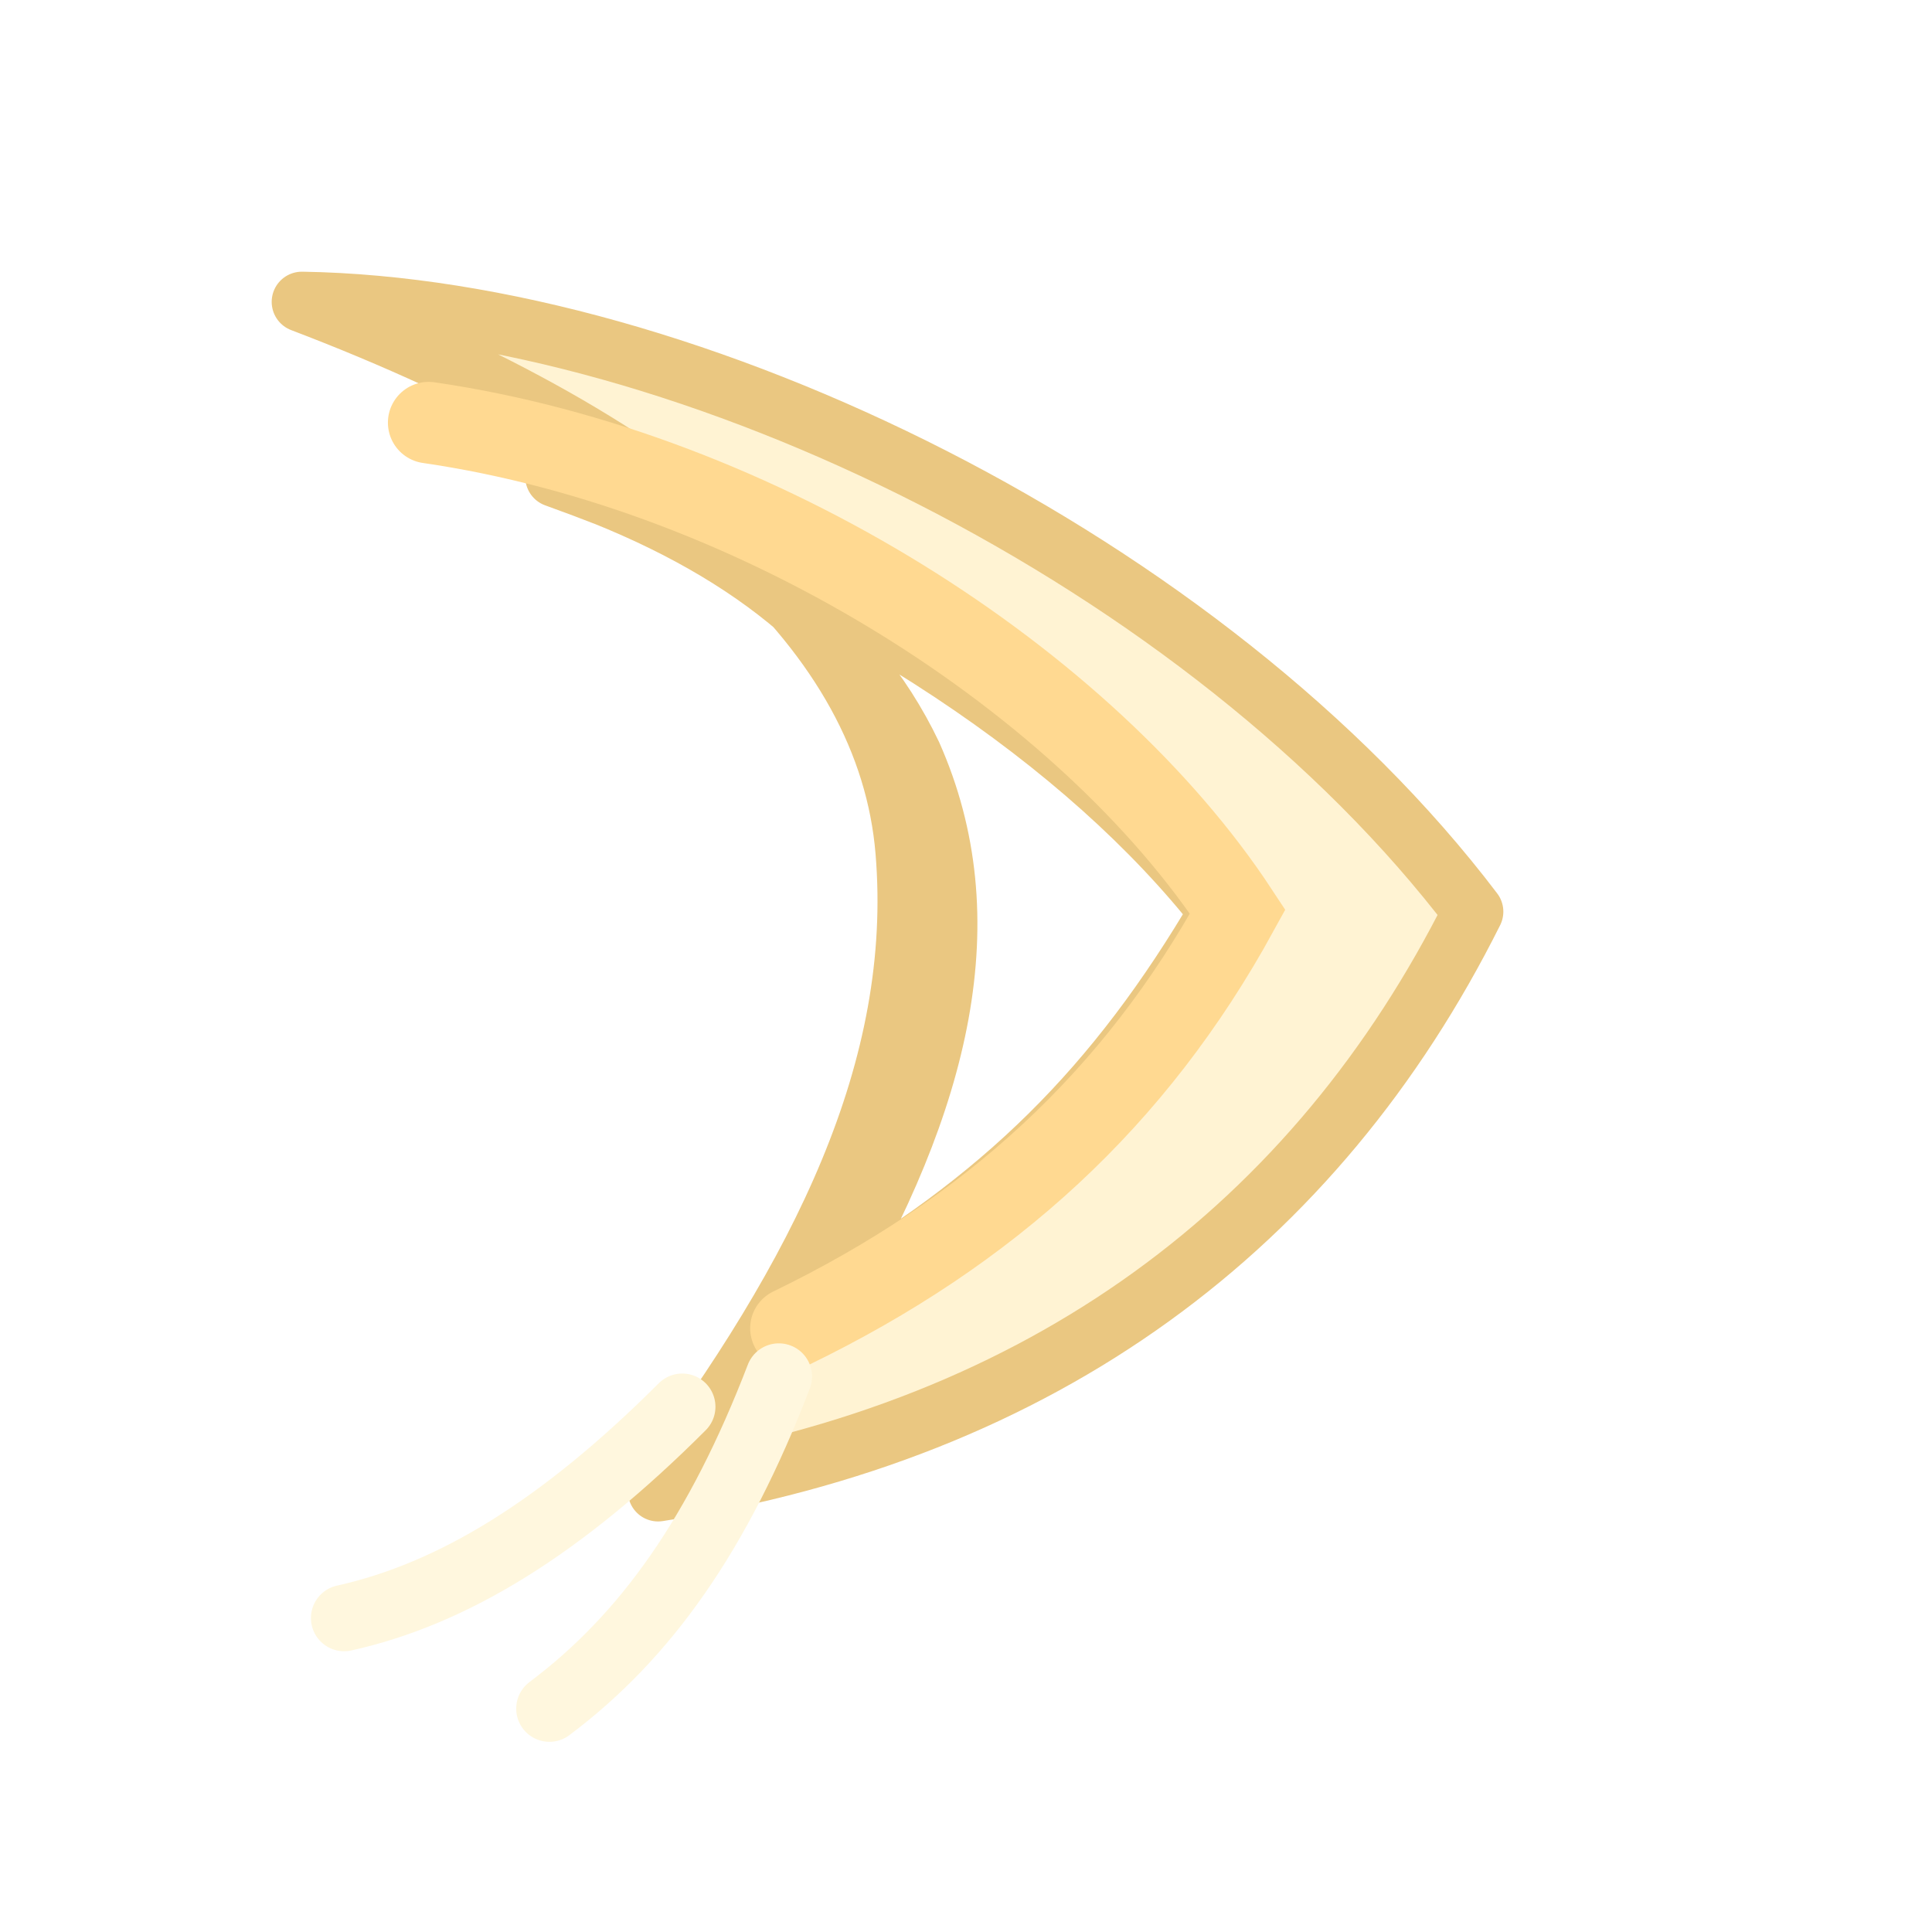
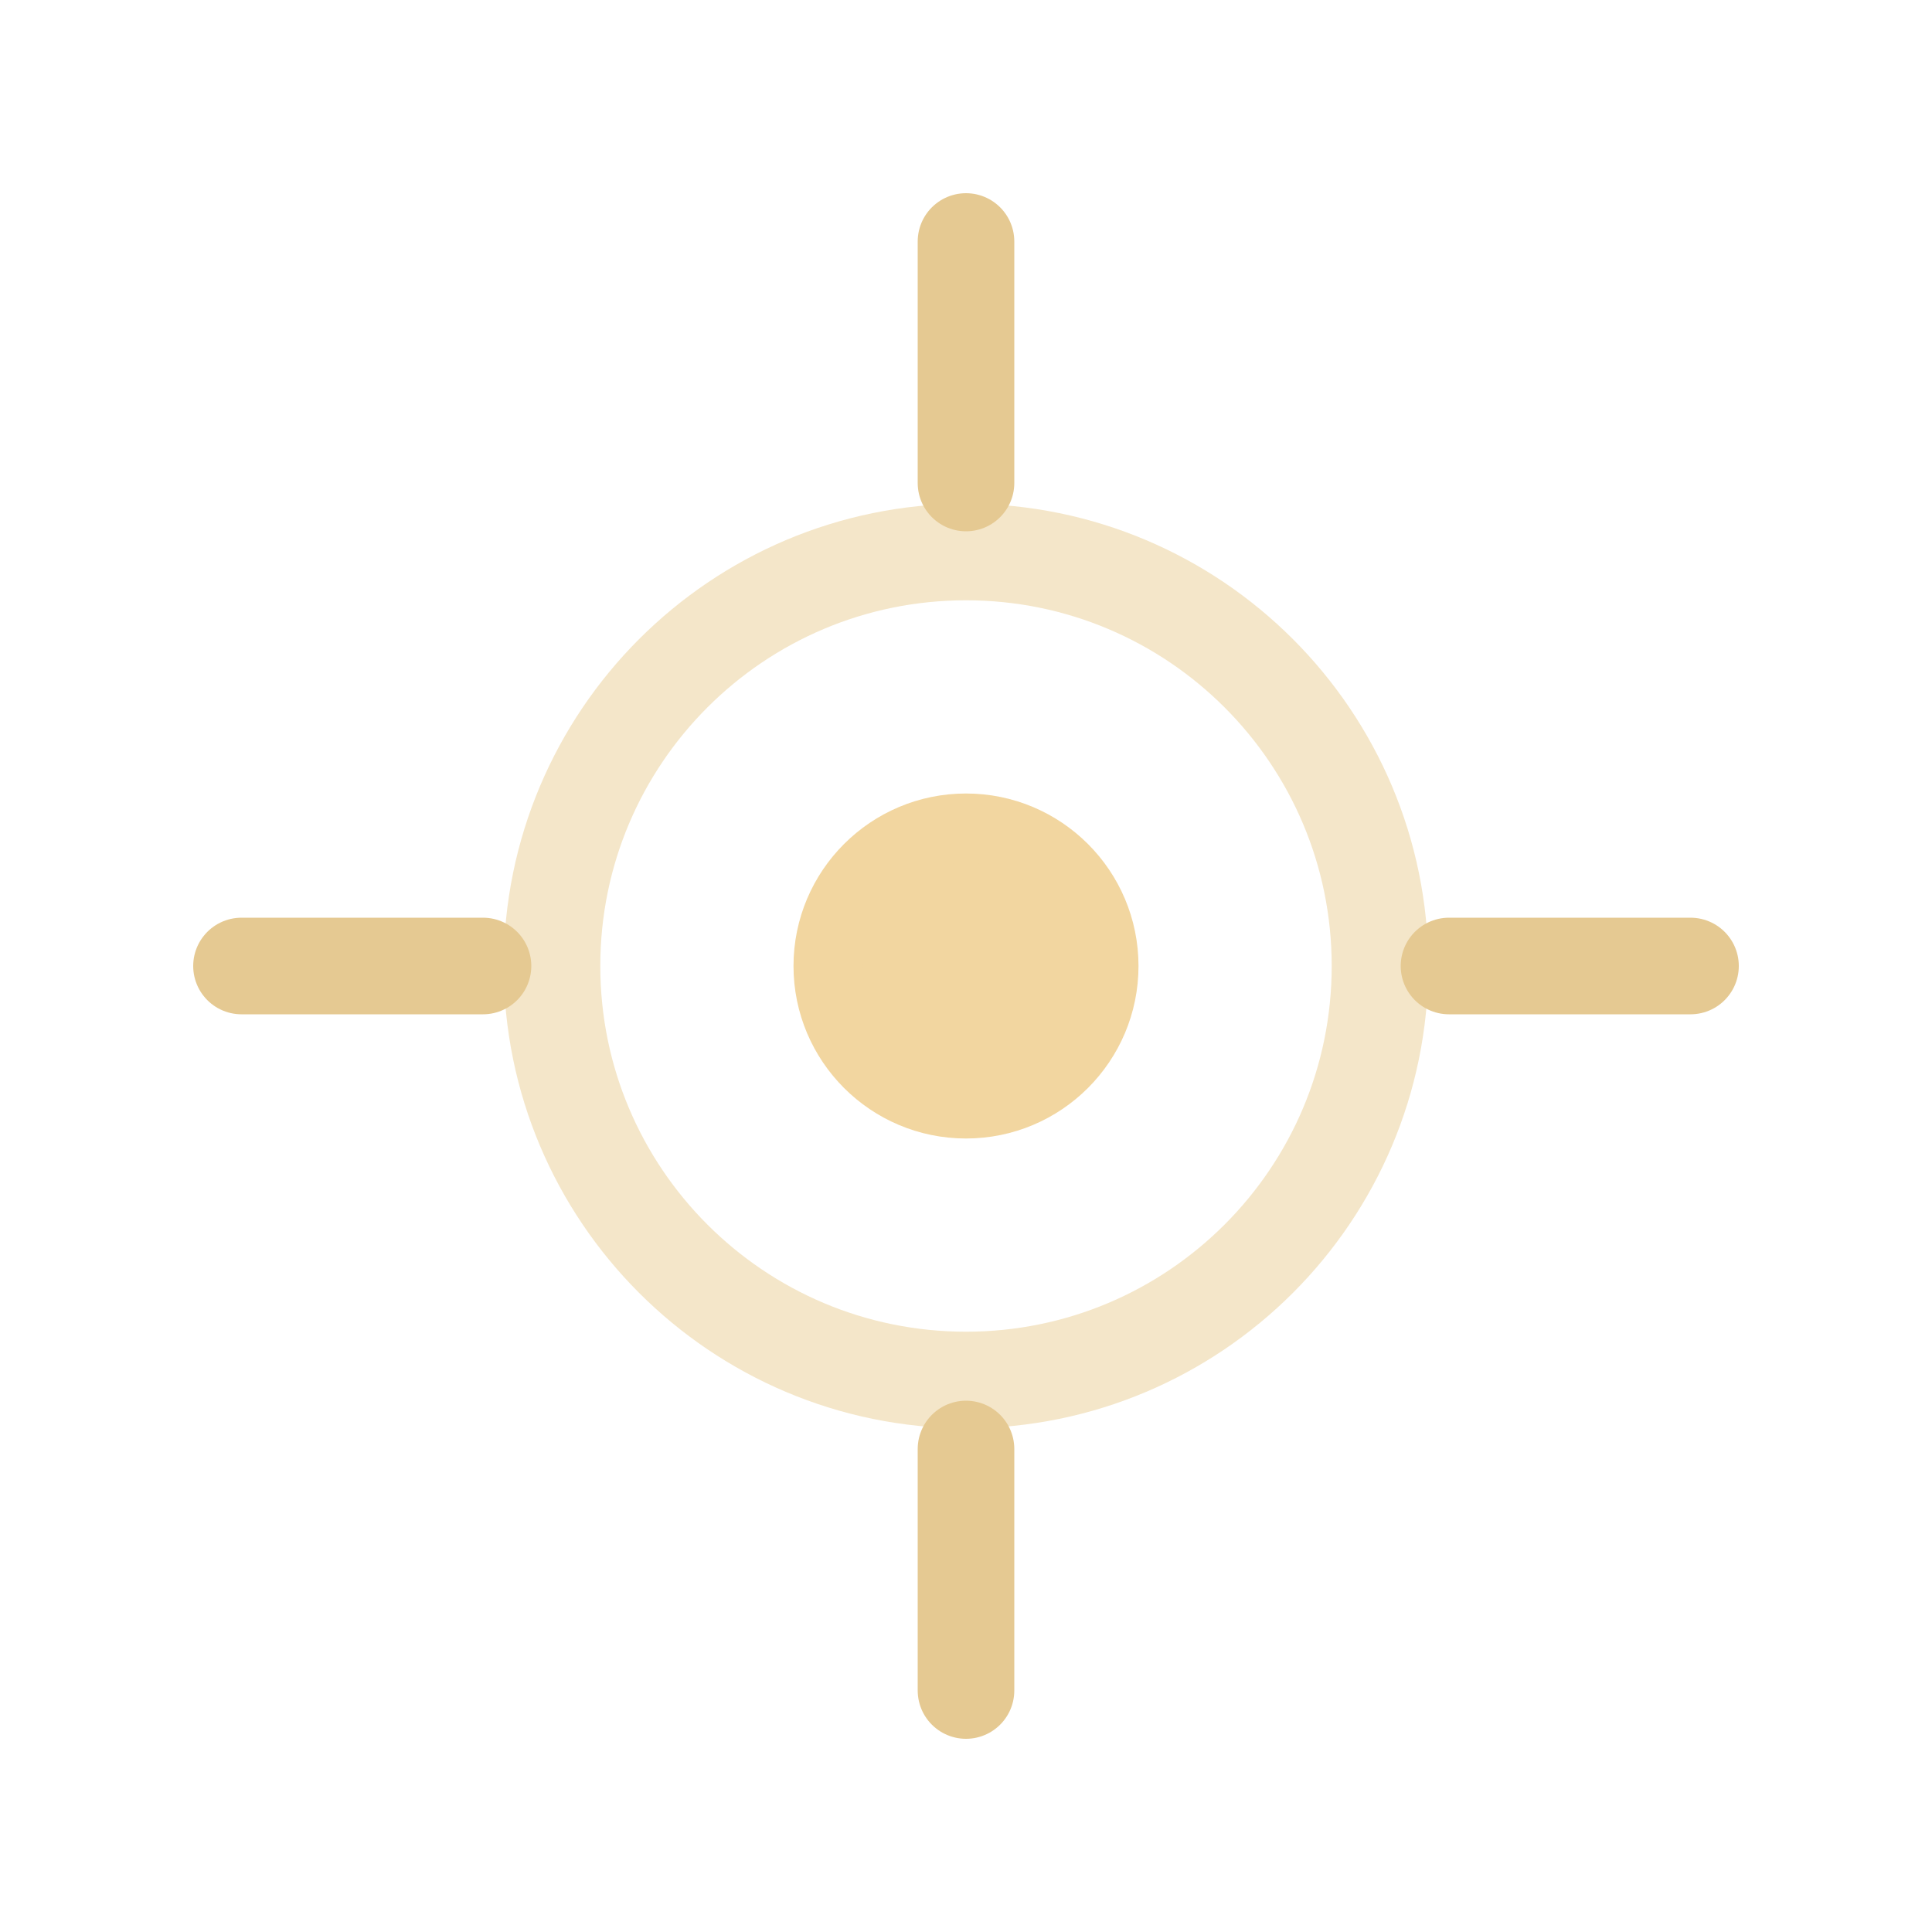
- <svg xmlns="http://www.w3.org/2000/svg" width="32" height="32" viewBox="0 0 32 32" data-hotspot="5 5">
-   <path data-part="body" fill-rule="evenodd" fill="#fff0c6" fill-opacity=".78" stroke="#eac781" stroke-linejoin="round" d="M5 5C11.4 5.1 20 9.3 24.4 15.1C21.8 20.3 17.3 23.7 10.9 24.7C13.6 21.1 15.3 17.7 15 14.1C14.7 10.5 11.3 7.4 5 5ZM9.2 7.9C14.2 9.7 18 12.3 20.2 15.1C18.5 18 16.6 19.9 13.6 21.6C15.6 18.2 16.3 15.2 15.1 12.5C14.1 10.4 12.1 8.9 9.2 7.9Z" />
-   <path data-part="spine" fill="none" stroke="#ffd991" stroke-width="1.35" stroke-linecap="round" d="M7.1 7C12.6 7.8 18 11.3 20.5 15.1C18.8 18.2 16.4 20.4 13.1 22" />
-   <path data-part="tail" fill="none" stroke="#fff7de" stroke-width="1.1" stroke-linecap="round" d="M11.3 23.3C9.3 25.3 7.5 26.4 5.7 26.8" />
-   <path data-part="tail" fill="none" stroke="#fff7de" stroke-width="1.1" stroke-linecap="round" d="M12.9 22.8C11.9 25.4 10.7 27.1 9.1 28.3" />
+ <svg xmlns="http://www.w3.org/2000/svg" width="28" height="28" viewBox="0 0 28 28" data-hotspot="14 14">
+   <circle data-part="ring" cx="14" cy="14" r="6" fill="none" stroke="#f4e6c9" stroke-width="1.4" />
+   <path data-part="tick" d="M14 3.5V7" fill="none" stroke="#e5c992" stroke-width="1.4" stroke-linecap="round" />
+   <path data-part="tick" d="M24.5 14H21" fill="none" stroke="#e5c992" stroke-width="1.4" stroke-linecap="round" />
+   <path data-part="tick" d="M14 24.5V21" fill="none" stroke="#e5c992" stroke-width="1.4" stroke-linecap="round" />
+   <path data-part="tick" d="M3.5 14H7" fill="none" stroke="#e5c992" stroke-width="1.4" stroke-linecap="round" />
+   <circle data-part="core" cx="14" cy="14" r="2" fill="#f2d6a0" stroke="#f2d6a0" />
</svg>
